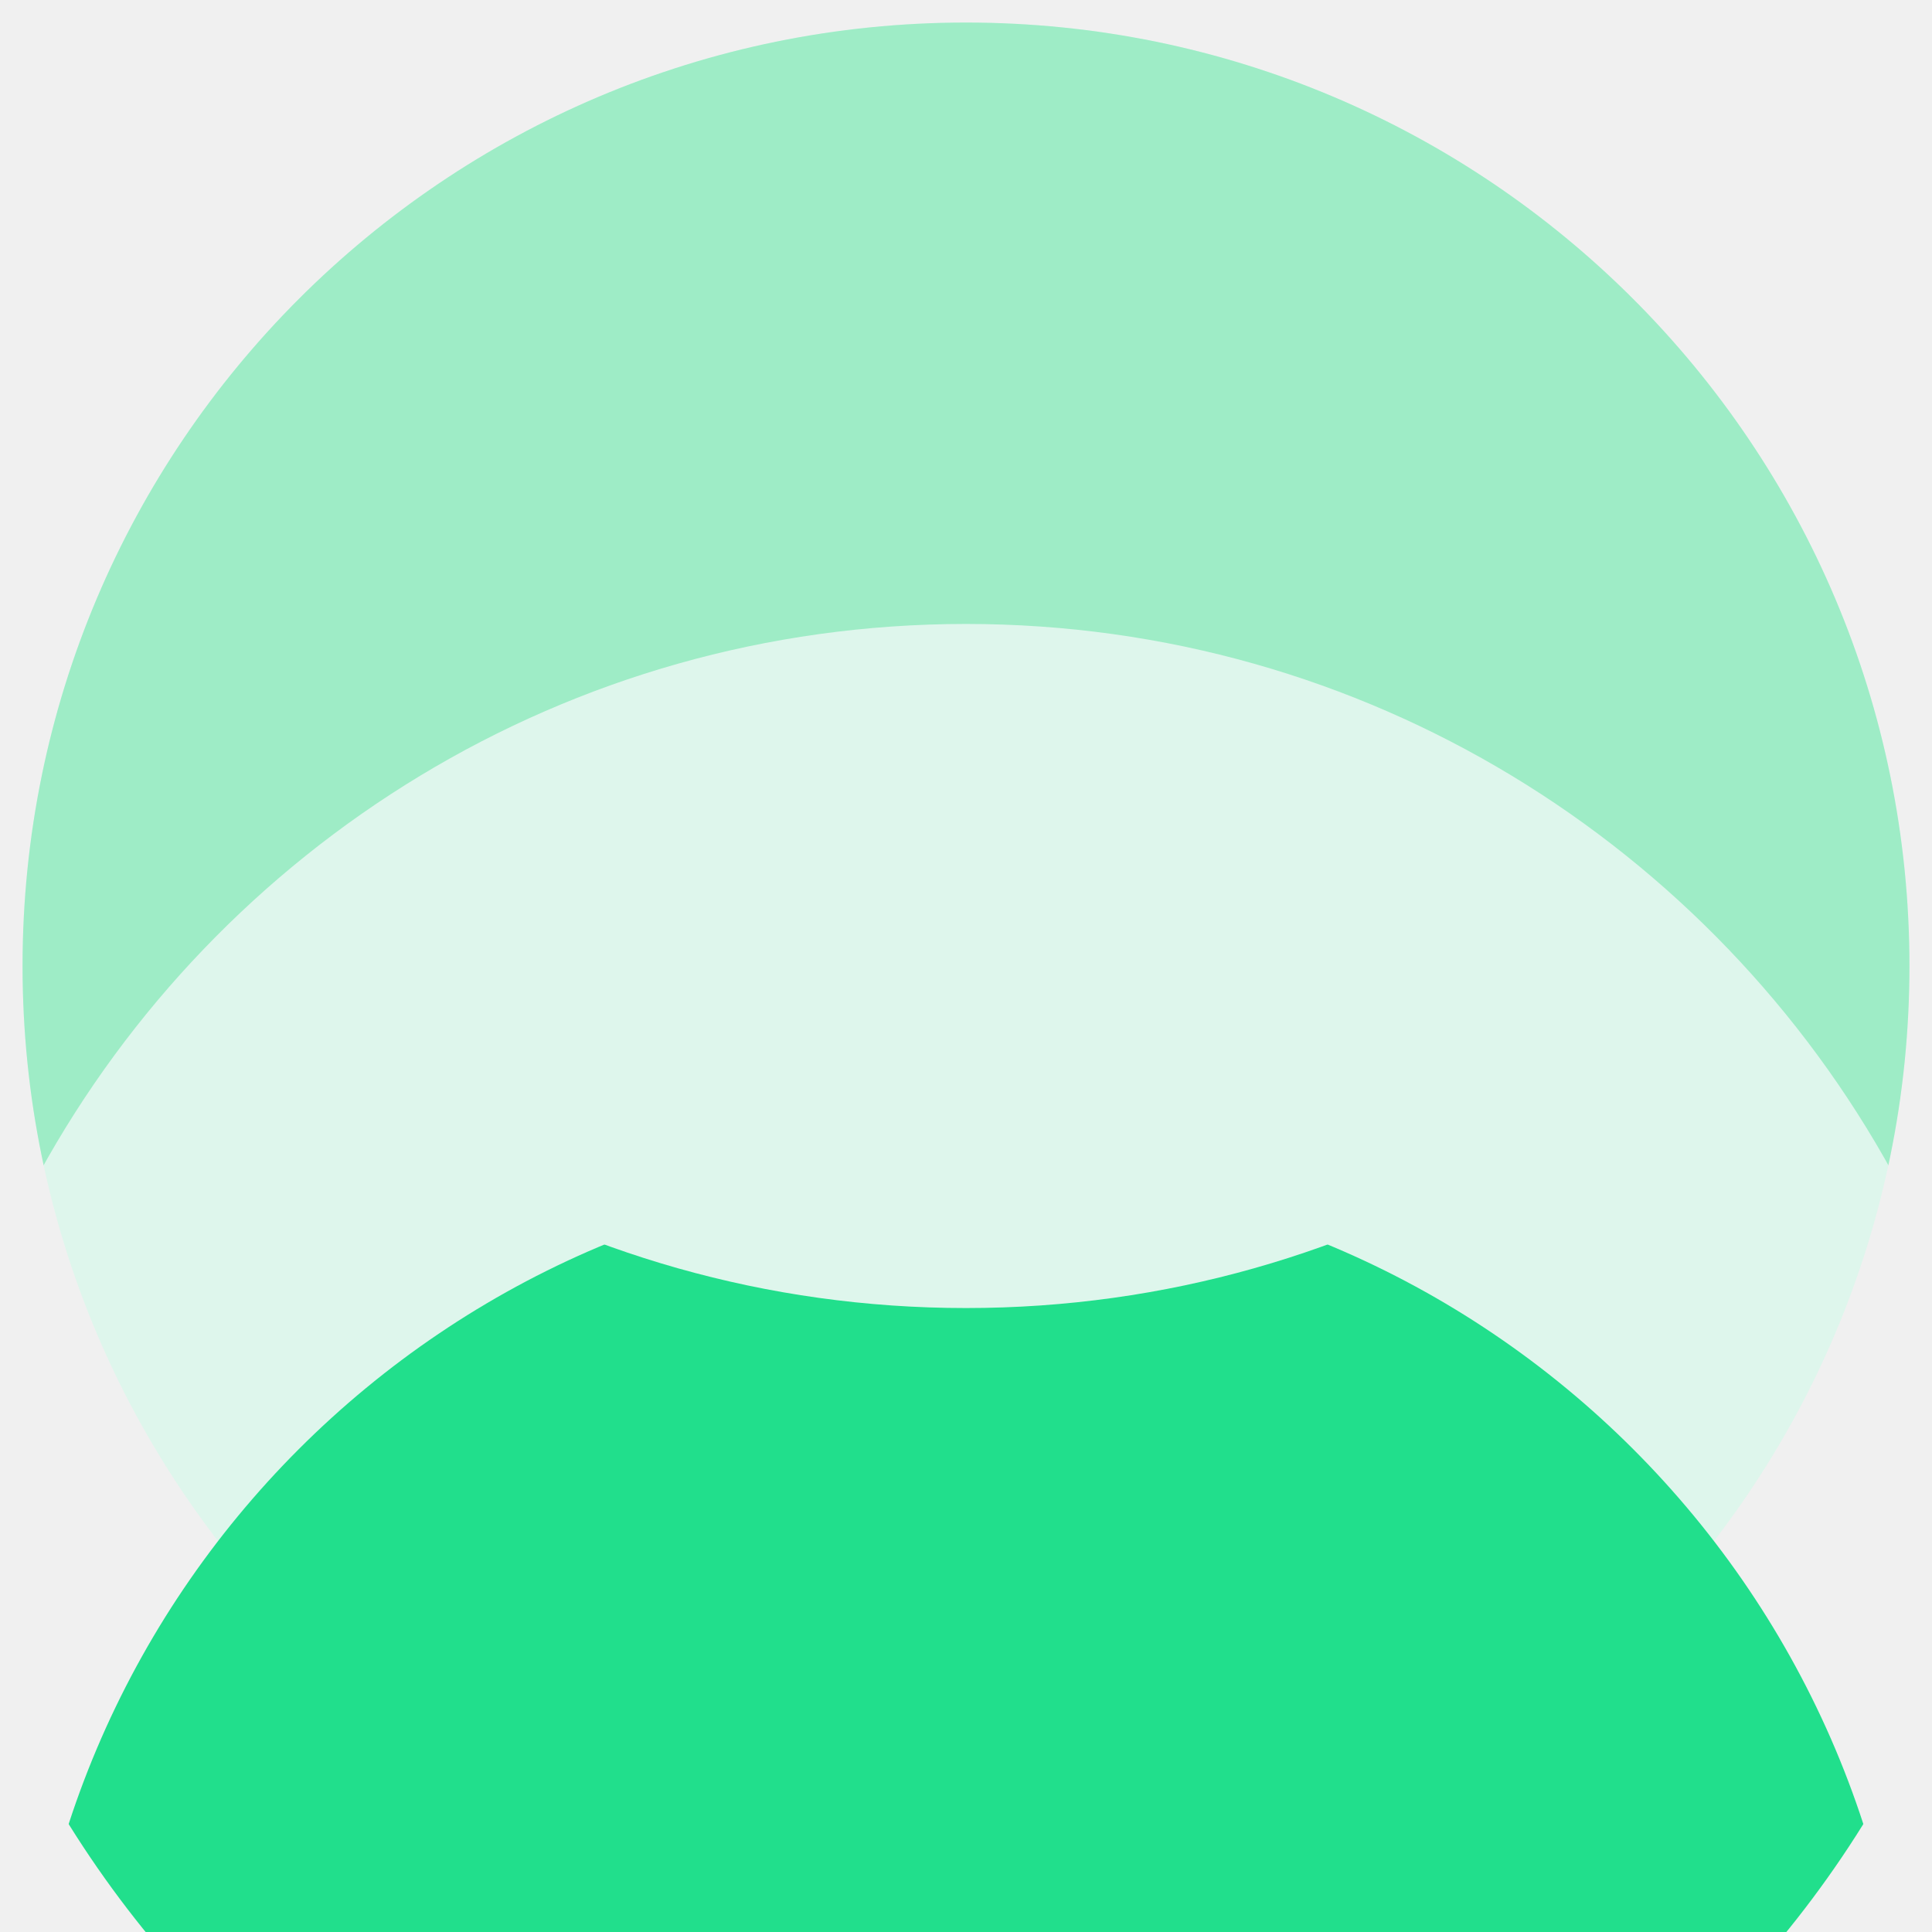
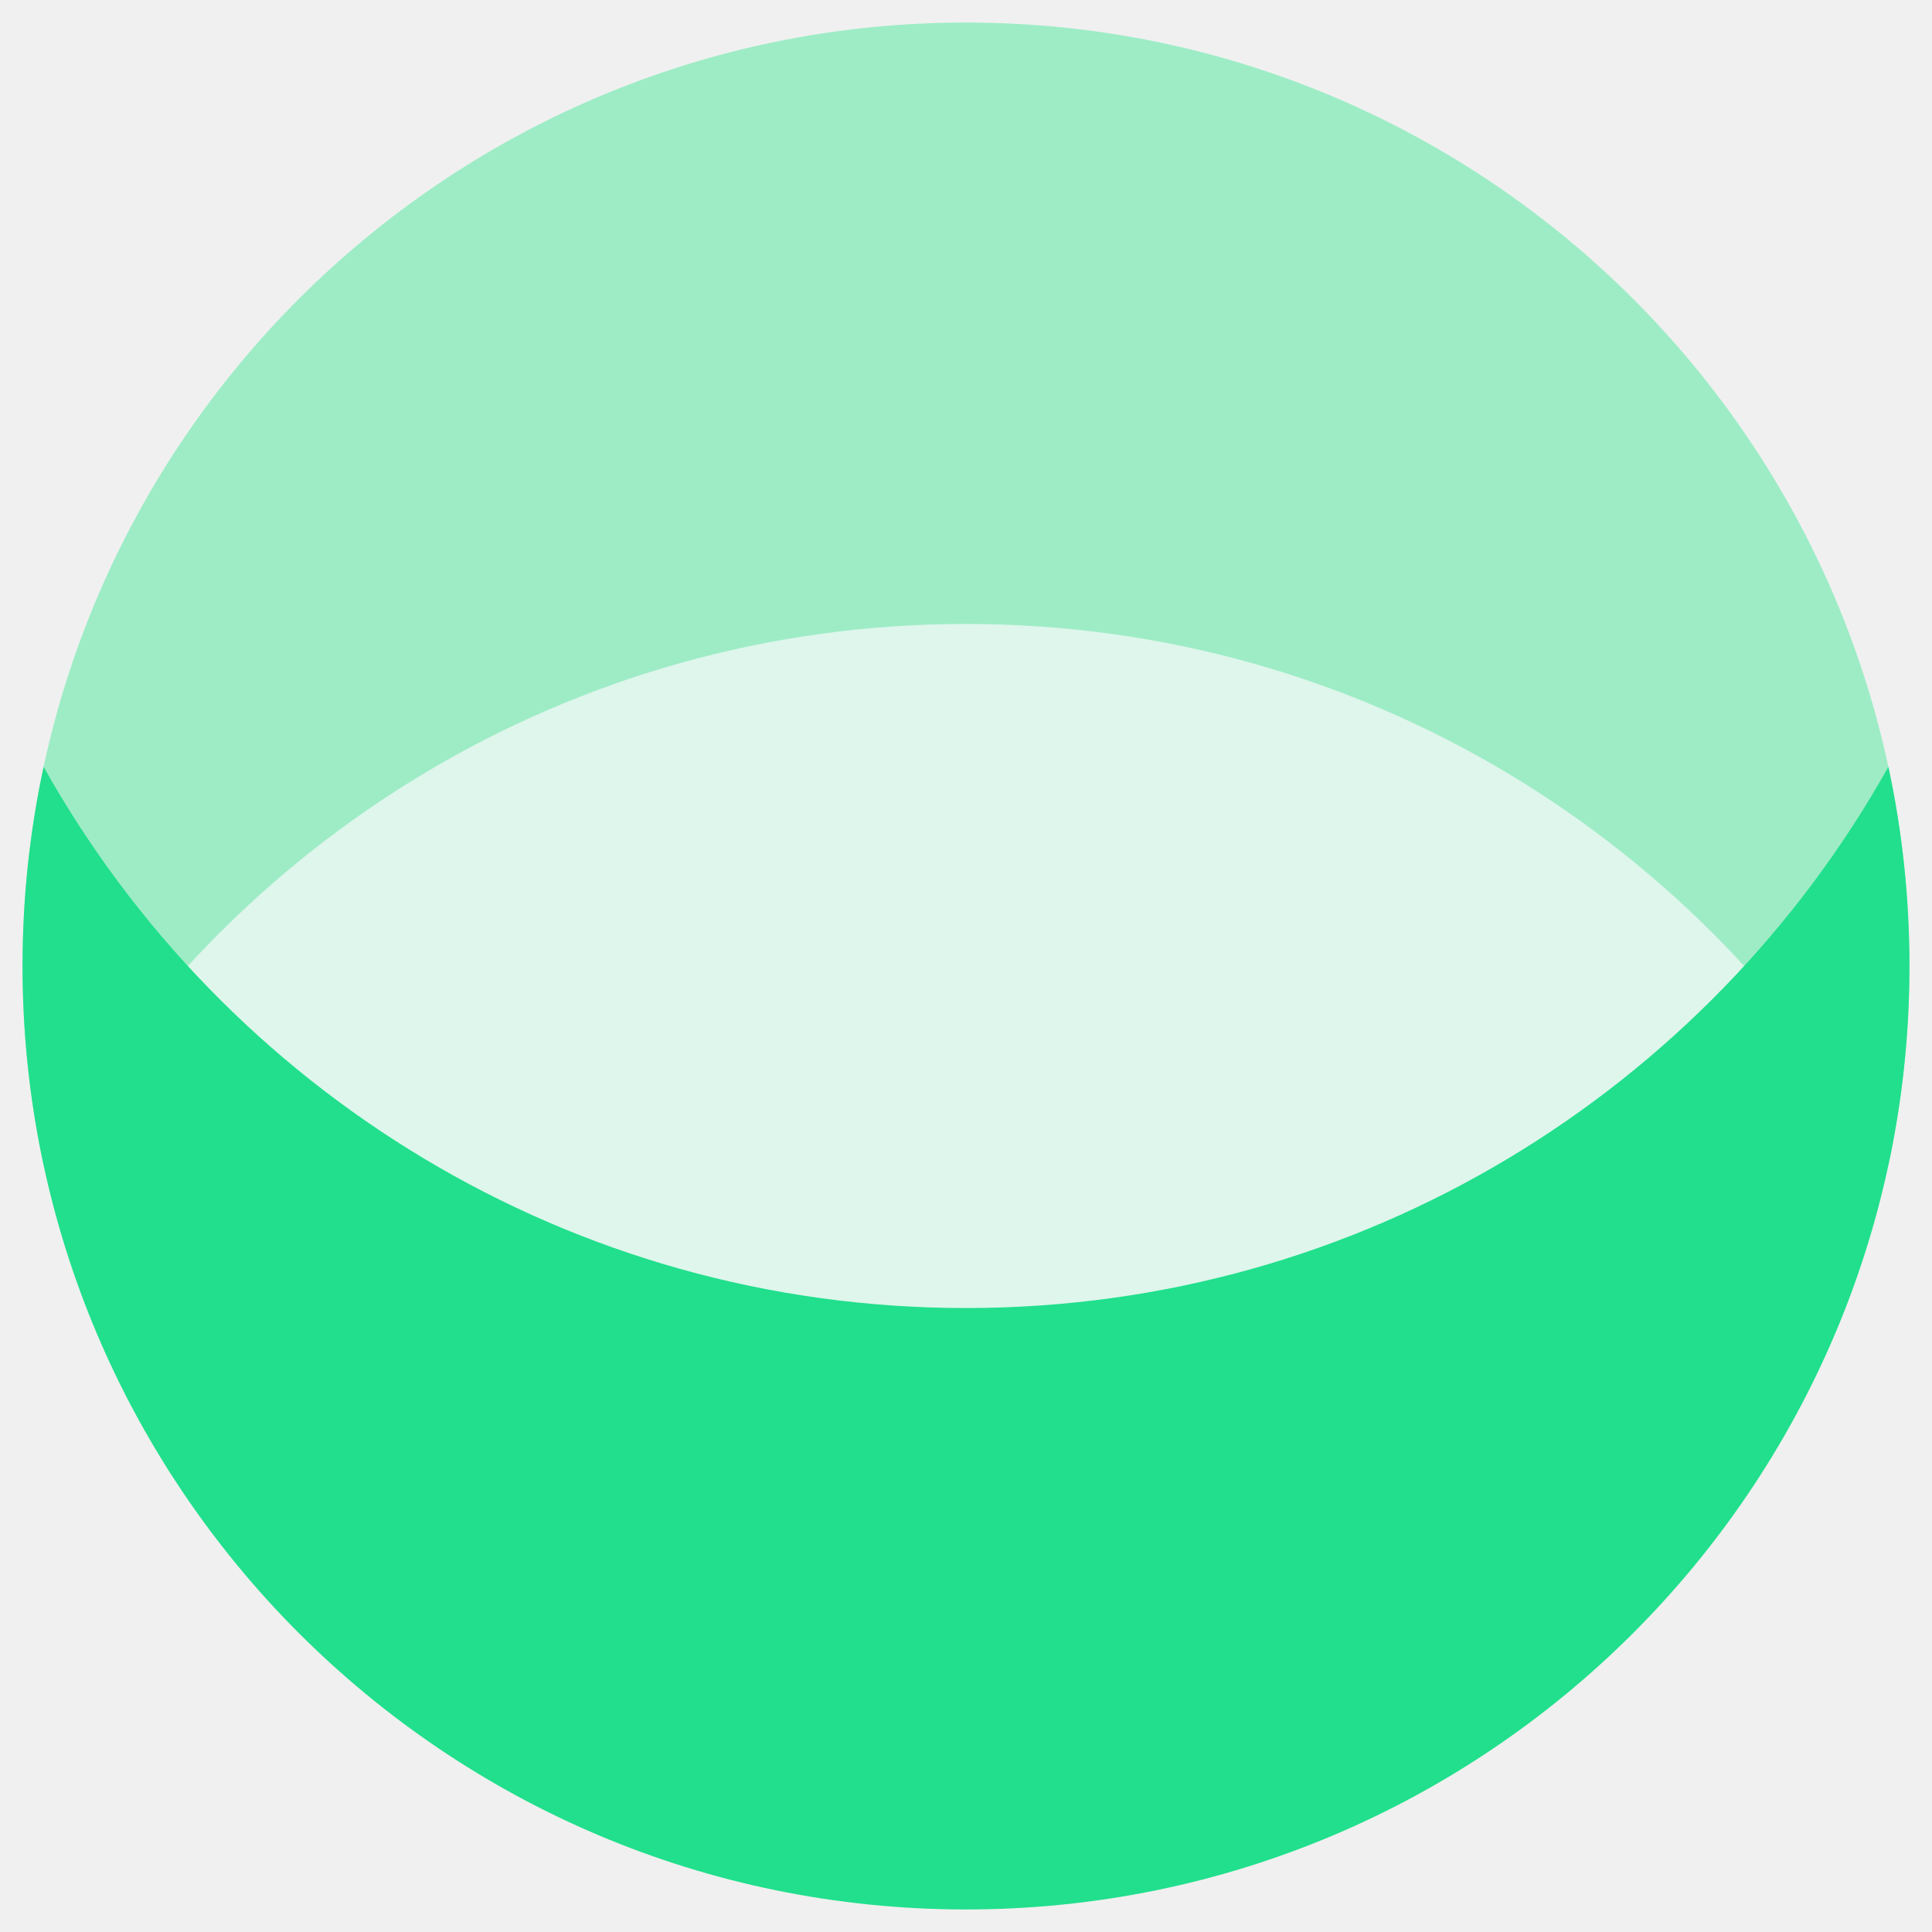
- <svg xmlns="http://www.w3.org/2000/svg" xmlns:xlink="http://www.w3.org/1999/xlink" width="257px" height="257px" viewBox="0 0 257 257" version="1.1">
-   <defs>
-     <circle id="path-1" cx="125.5" cy="125.5" r="125.5" />
-   </defs>
-   <g id="sql-importer/logo" stroke="none" stroke-width="1" fill="none" fill-rule="evenodd">
-     <g id="Group-2" transform="translate(3, 3)">
-       <mask id="mask-2" fill="white">
-         <use xlink:href="#path-1" />
-       </mask>
-       <use id="Oval-2" fill="#DEF6EC" xlink:href="#path-1" />
-       <path d="M2.247,153 C-8.748,132.968 -15,109.964 -15,85.5 C-15,7.904 47.904,-55 125.5,-55 C203.096,-55 266,7.904 266,85.5 C266,109.964 259.748,132.968 248.753,153 C224.876,109.493 178.632,80 125.5,80 C72.368,80 26.124,109.493 2.247,153 Z" id="Combined-Shape" fill="#9EECC6" mask="url(#mask-2)" />
-       <path d="M2.247,306 C-8.748,285.968 -15,262.964 -15,238.5 C-15,160.904 47.904,98 125.5,98 C203.096,98 266,160.904 266,238.5 C266,262.964 259.748,285.968 248.753,306 C224.876,262.493 178.632,233 125.5,233 C72.368,233 26.124,262.493 2.247,306 Z" id="Combined-Shape" fill="#21DF8C" mask="url(#mask-2)" transform="translate(125.5, 202) scale(1, -1) translate(-125.5, -202) " />
-     </g>
+ <svg xmlns="http://www.w3.org/2000/svg" height="257" viewBox="0 0 257 257" width="257">
+   <g fill="none" fill-rule="evenodd" transform="translate(3 3)">
+     <circle cx="125.5" cy="125.5" fill="#def6ec" r="125.5" />
+     <path d="m2.802 151.997c-1.836-8.542-2.802-17.407-2.802-26.497 0-69.312 56.188-125.5 125.5-125.5 69.312 0 125.5 56.188 125.5 125.5 0 9.09-.967 17.955-2.802 26.497-24.035-42.957-69.975-71.997-122.698-71.997s-98.663 29.04-122.698 71.997z" fill="#9eecc6" />
+     <path d="m2.802 99.003c24.035 42.957 69.975 71.997 122.698 71.997s98.663-29.04 122.698-71.997c1.836 8.542 2.802 17.407 2.802 26.497 0 69.312-56.188 125.5-125.5 125.5-69.312 0-125.5-56.188-125.5-125.5 0-9.09.967-17.955 2.802-26.497z" fill="#21df8c" />
  </g>
</svg>
